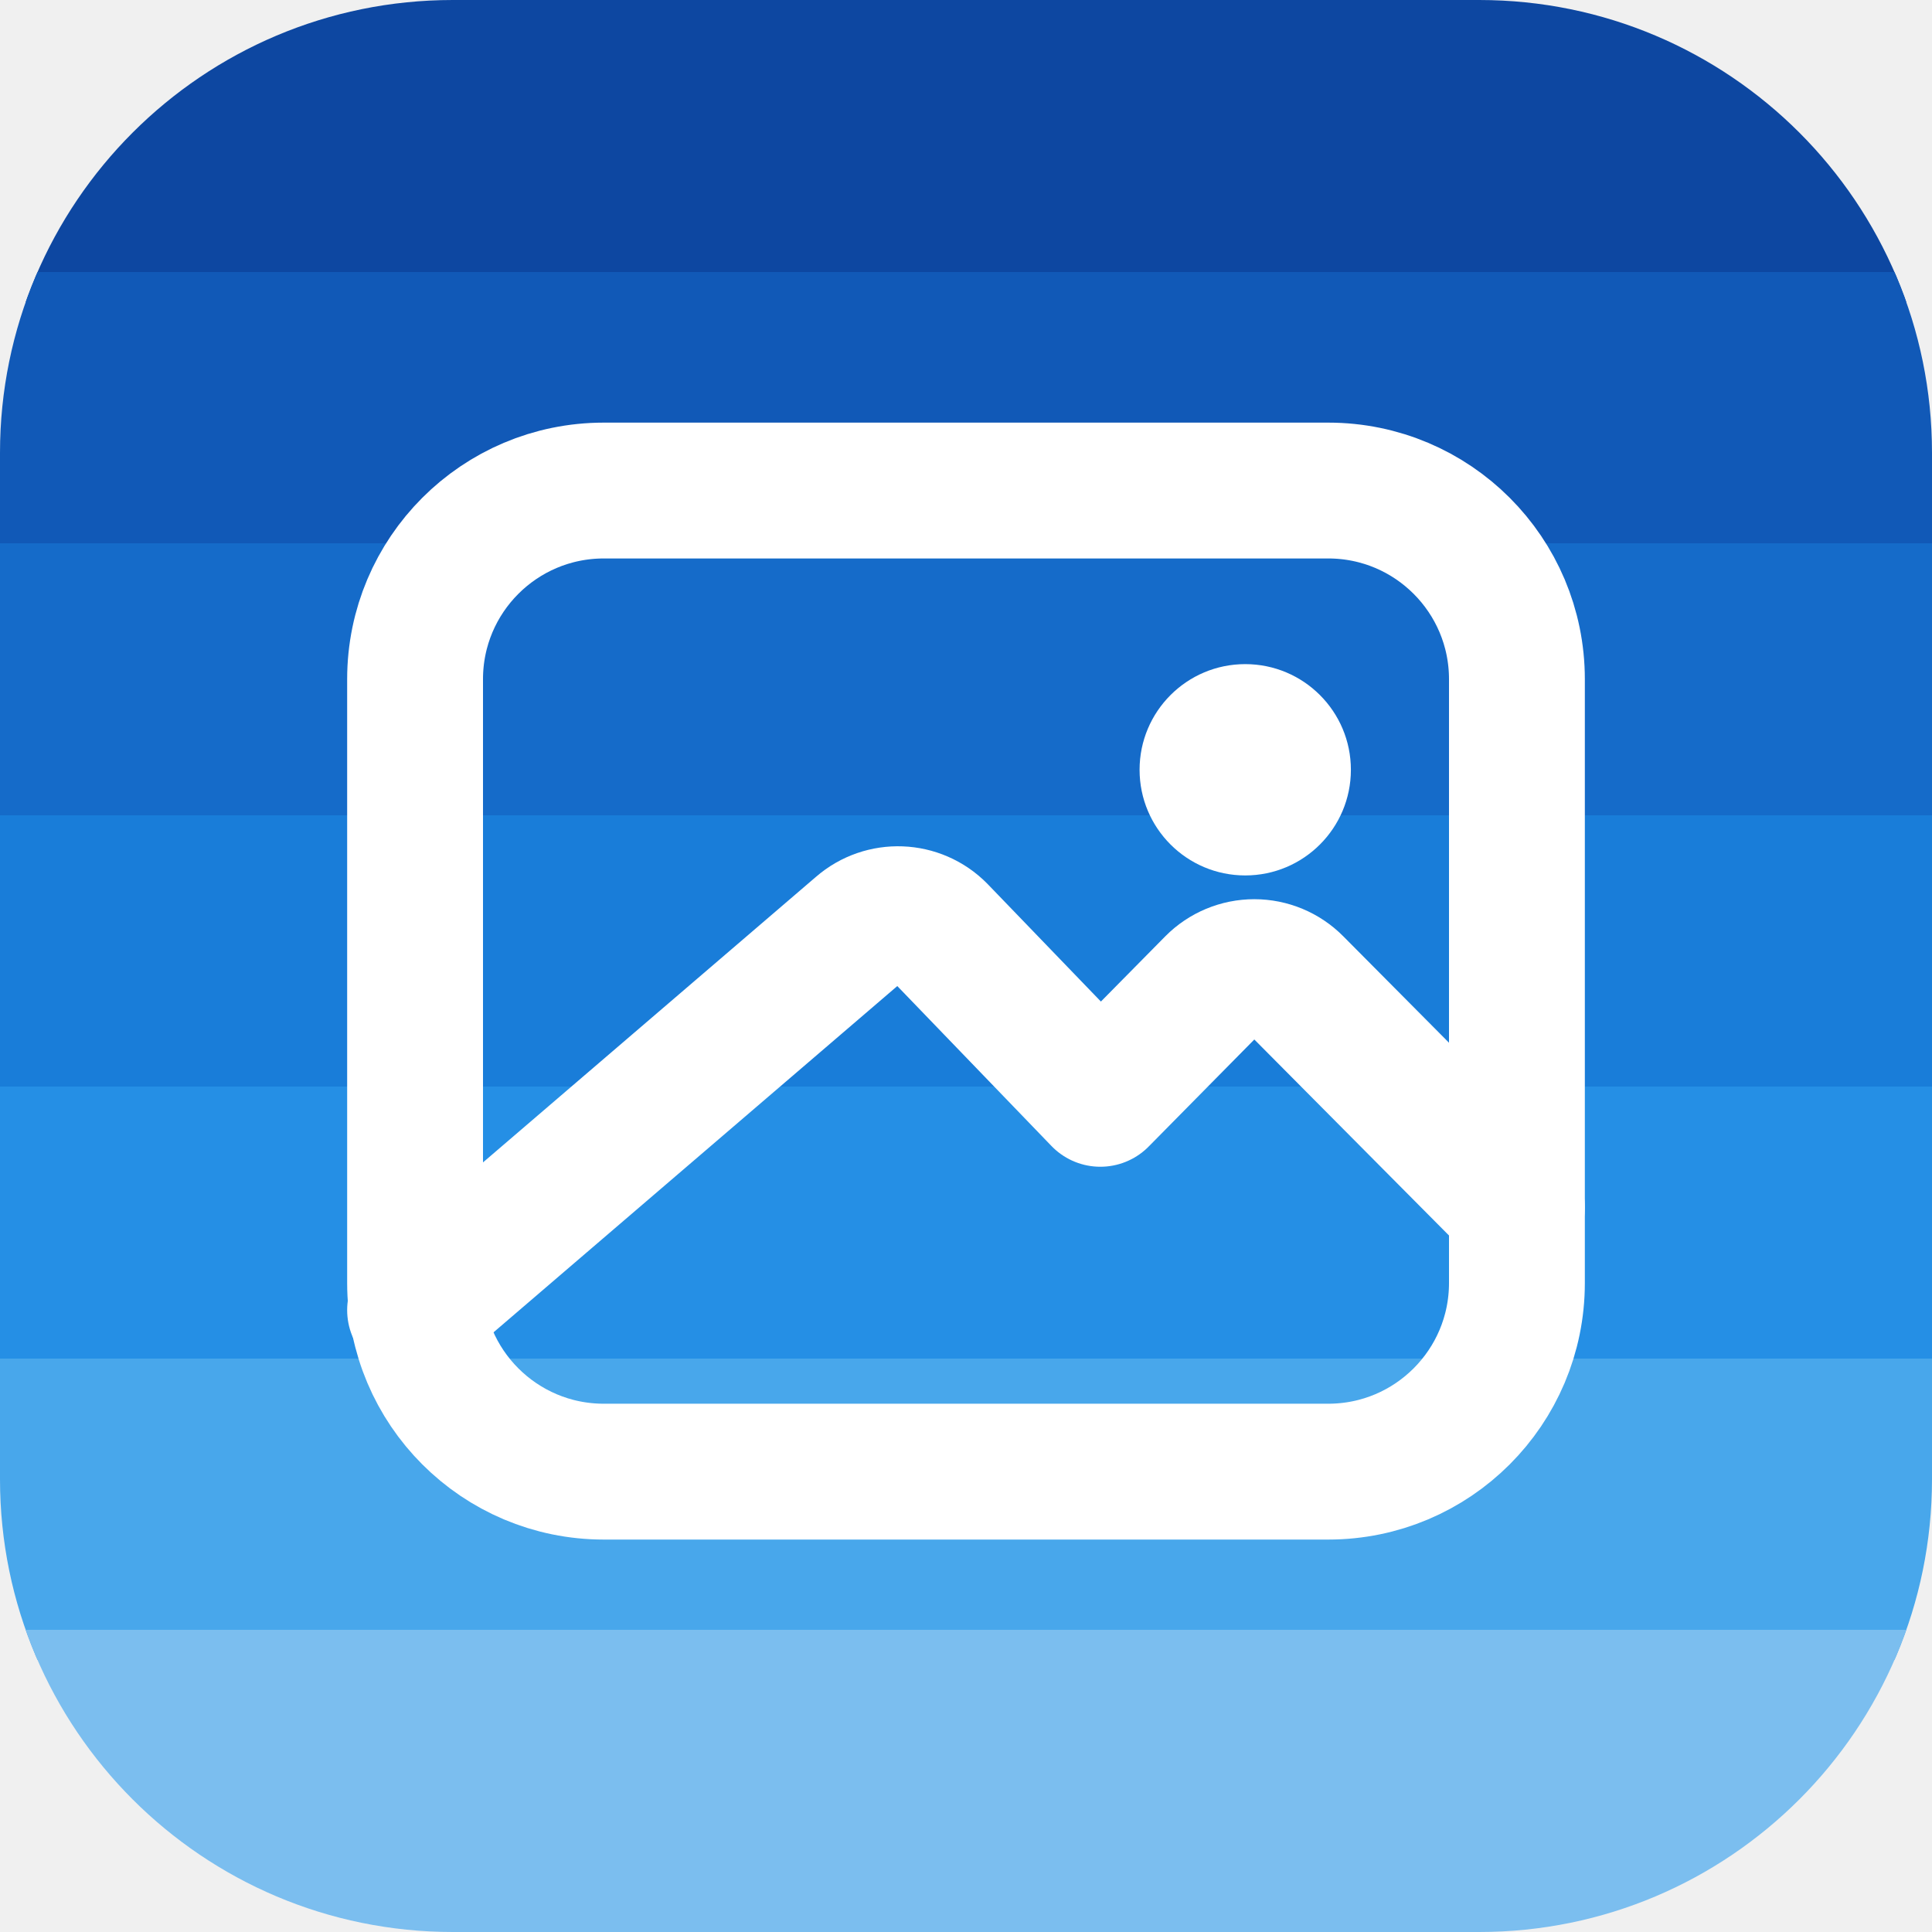
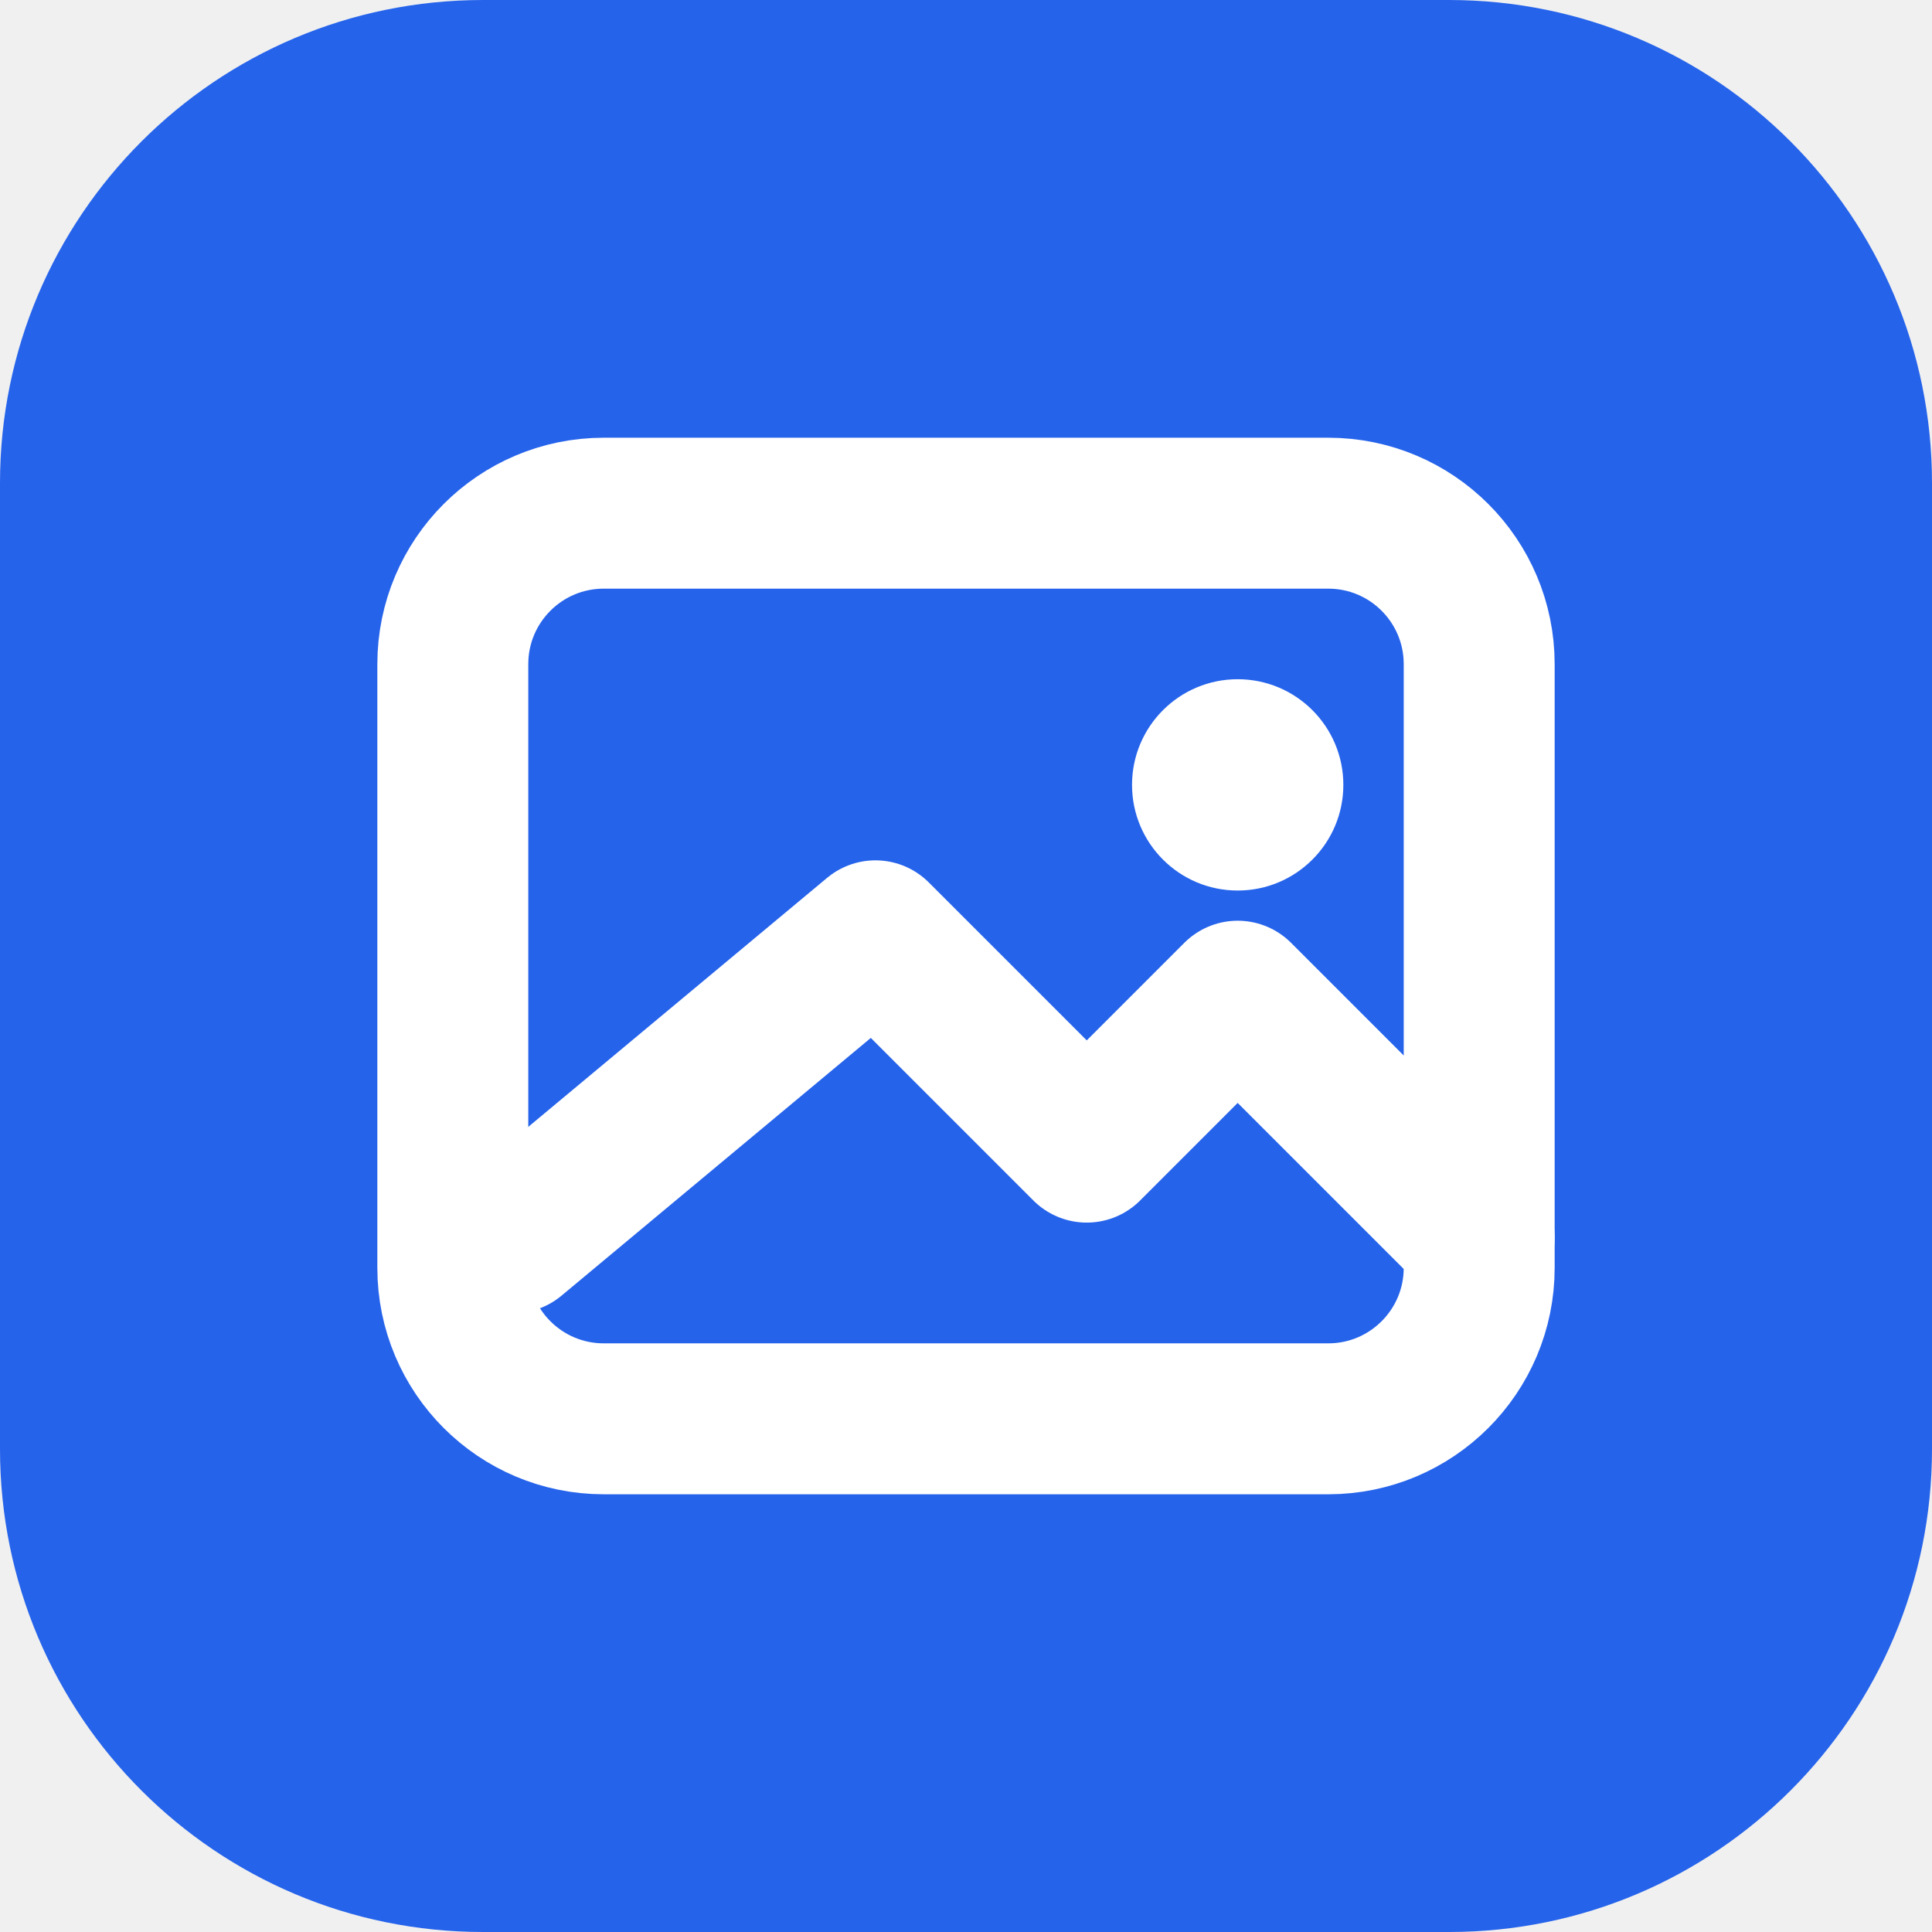
- <svg xmlns="http://www.w3.org/2000/svg" viewBox="0 0 64 64" role="img" aria-labelledby="title desc">
-   <defs>
-     <clipPath id="tile">
-       <rect width="64" height="64" rx="15" />
-     </clipPath>
-   </defs>
-   <g clip-path="url(#tile)" shape-rendering="crispEdges">
-     <rect width="64" height="10" fill="#0D47A1" />
-     <rect y="9" width="64" height="10" fill="#1159B7" />
-     <rect y="18" width="64" height="10" fill="#156BC9" />
-     <rect y="27" width="64" height="10" fill="#197DD9" />
-     <rect y="36" width="64" height="10" fill="#258FE5" />
-     <rect y="45" width="64" height="10" fill="#48A7EB" />
-     <rect y="54" width="64" height="10" fill="#7BBEEF" />
-   </g>
-   <path d="M13.75 43.4 28.5 30.75a1.9 1.9 0 0 1 2.6.1l5.35 5.55 3.75-3.8a1.9 1.9 0 0 1 2.7 0L50.25 40" fill="none" stroke="#FFFFFF" stroke-width="4.5" stroke-linecap="round" stroke-linejoin="round" />
-   <circle cx="41.25" cy="25.5" r="3.5" fill="#FFFFFF" />
-   <rect x="13.75" y="16.25" width="36.5" height="32.5" rx="6.25" fill="none" stroke="#FFFFFF" stroke-width="4.5" />
+ <svg xmlns="http://www.w3.org/2000/svg" viewBox="0 0 64 64">
+   <rect width="64" height="64" rx="16" fill="#2563EB" />
+   <rect x="15" y="17" width="34" height="30" rx="5" fill="none" stroke="#FFFFFF" stroke-width="5" />
+   <path d="M17 41l12-10 7 7 5-5 8 8" fill="none" stroke="#FFFFFF" stroke-width="5" stroke-linecap="round" stroke-linejoin="round" />
+   <circle cx="41" cy="26" r="3.5" fill="#FFFFFF" />
</svg>
